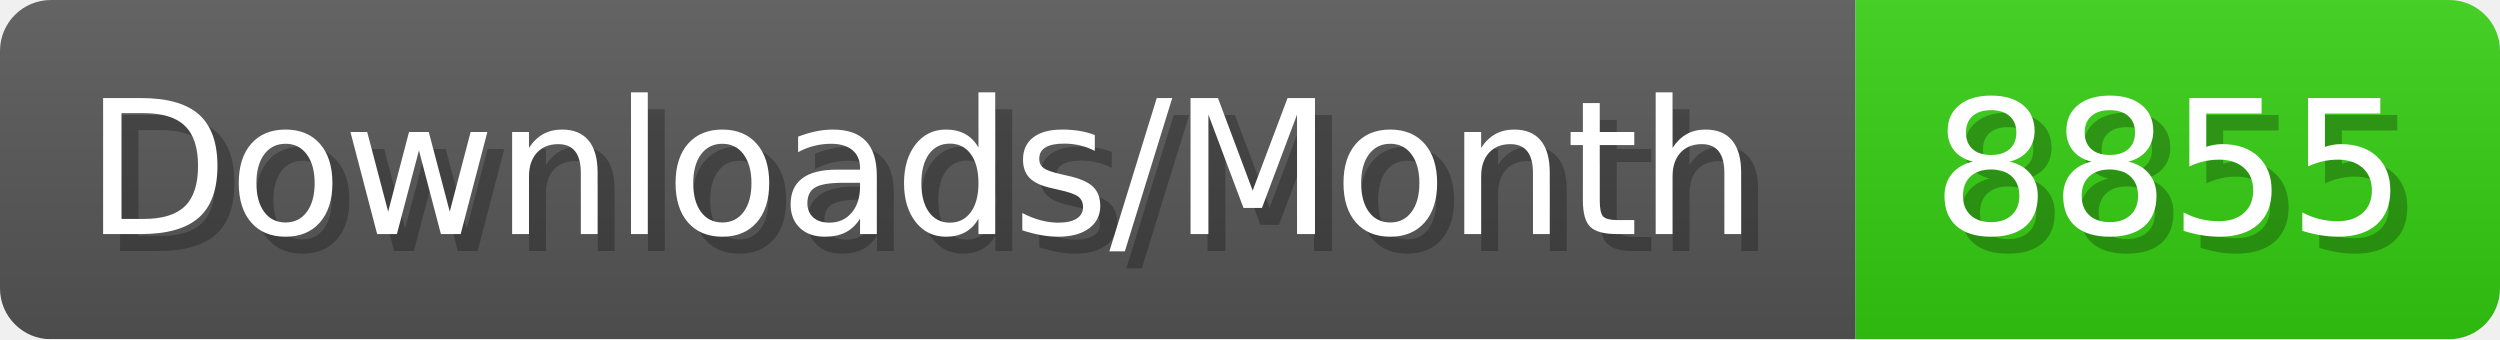
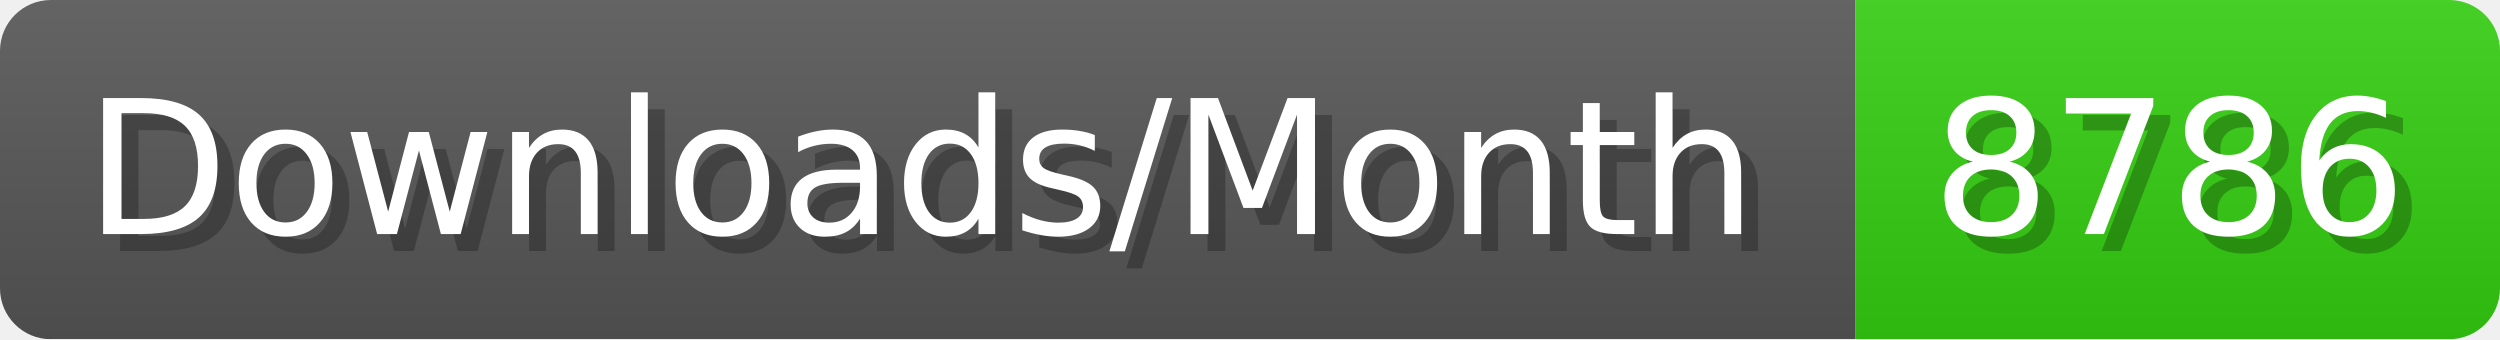
- <svg xmlns="http://www.w3.org/2000/svg" width="147.4" height="20" viewBox="0 0 1474 200" role="img" aria-label="Downloads/Month: 8855">
+ <svg xmlns="http://www.w3.org/2000/svg" width="147.4" height="20" viewBox="0 0 1474 200" role="img" aria-label="Downloads/Month: 8786">
  <linearGradient id="YlXUI" x2="0" y2="100%">
    <stop offset="0" stop-opacity=".1" stop-color="#EEE" />
    <stop offset="1" stop-opacity=".1" />
  </linearGradient>
  <mask id="JHhop">
    <rect width="1474" height="200" rx="30" fill="#FFF" />
  </mask>
  <g mask="url(#JHhop)">
    <rect width="1094" height="200" fill="#555" />
    <rect width="380" height="200" fill="#3C1" x="1094" />
    <rect width="1474" height="200" fill="url(#YlXUI)" />
  </g>
  <g aria-hidden="true" fill="#fff" text-anchor="start" font-family="Verdana,DejaVu Sans,sans-serif" font-size="110">
    <text x="60" y="148" textLength="994" fill="#000" opacity="0.25">Downloads/Month</text>
    <text x="50" y="138" textLength="994">Downloads/Month</text>
-     <text x="1149" y="148" textLength="280" fill="#000" opacity="0.25">8855</text>
-     <text x="1139" y="138" textLength="280">8855</text>
+     <text x="1149" y="148" textLength="280" fill="#000" opacity="0.25">8786</text>
+     <text x="1139" y="138" textLength="280">8786</text>
  </g>
</svg>
